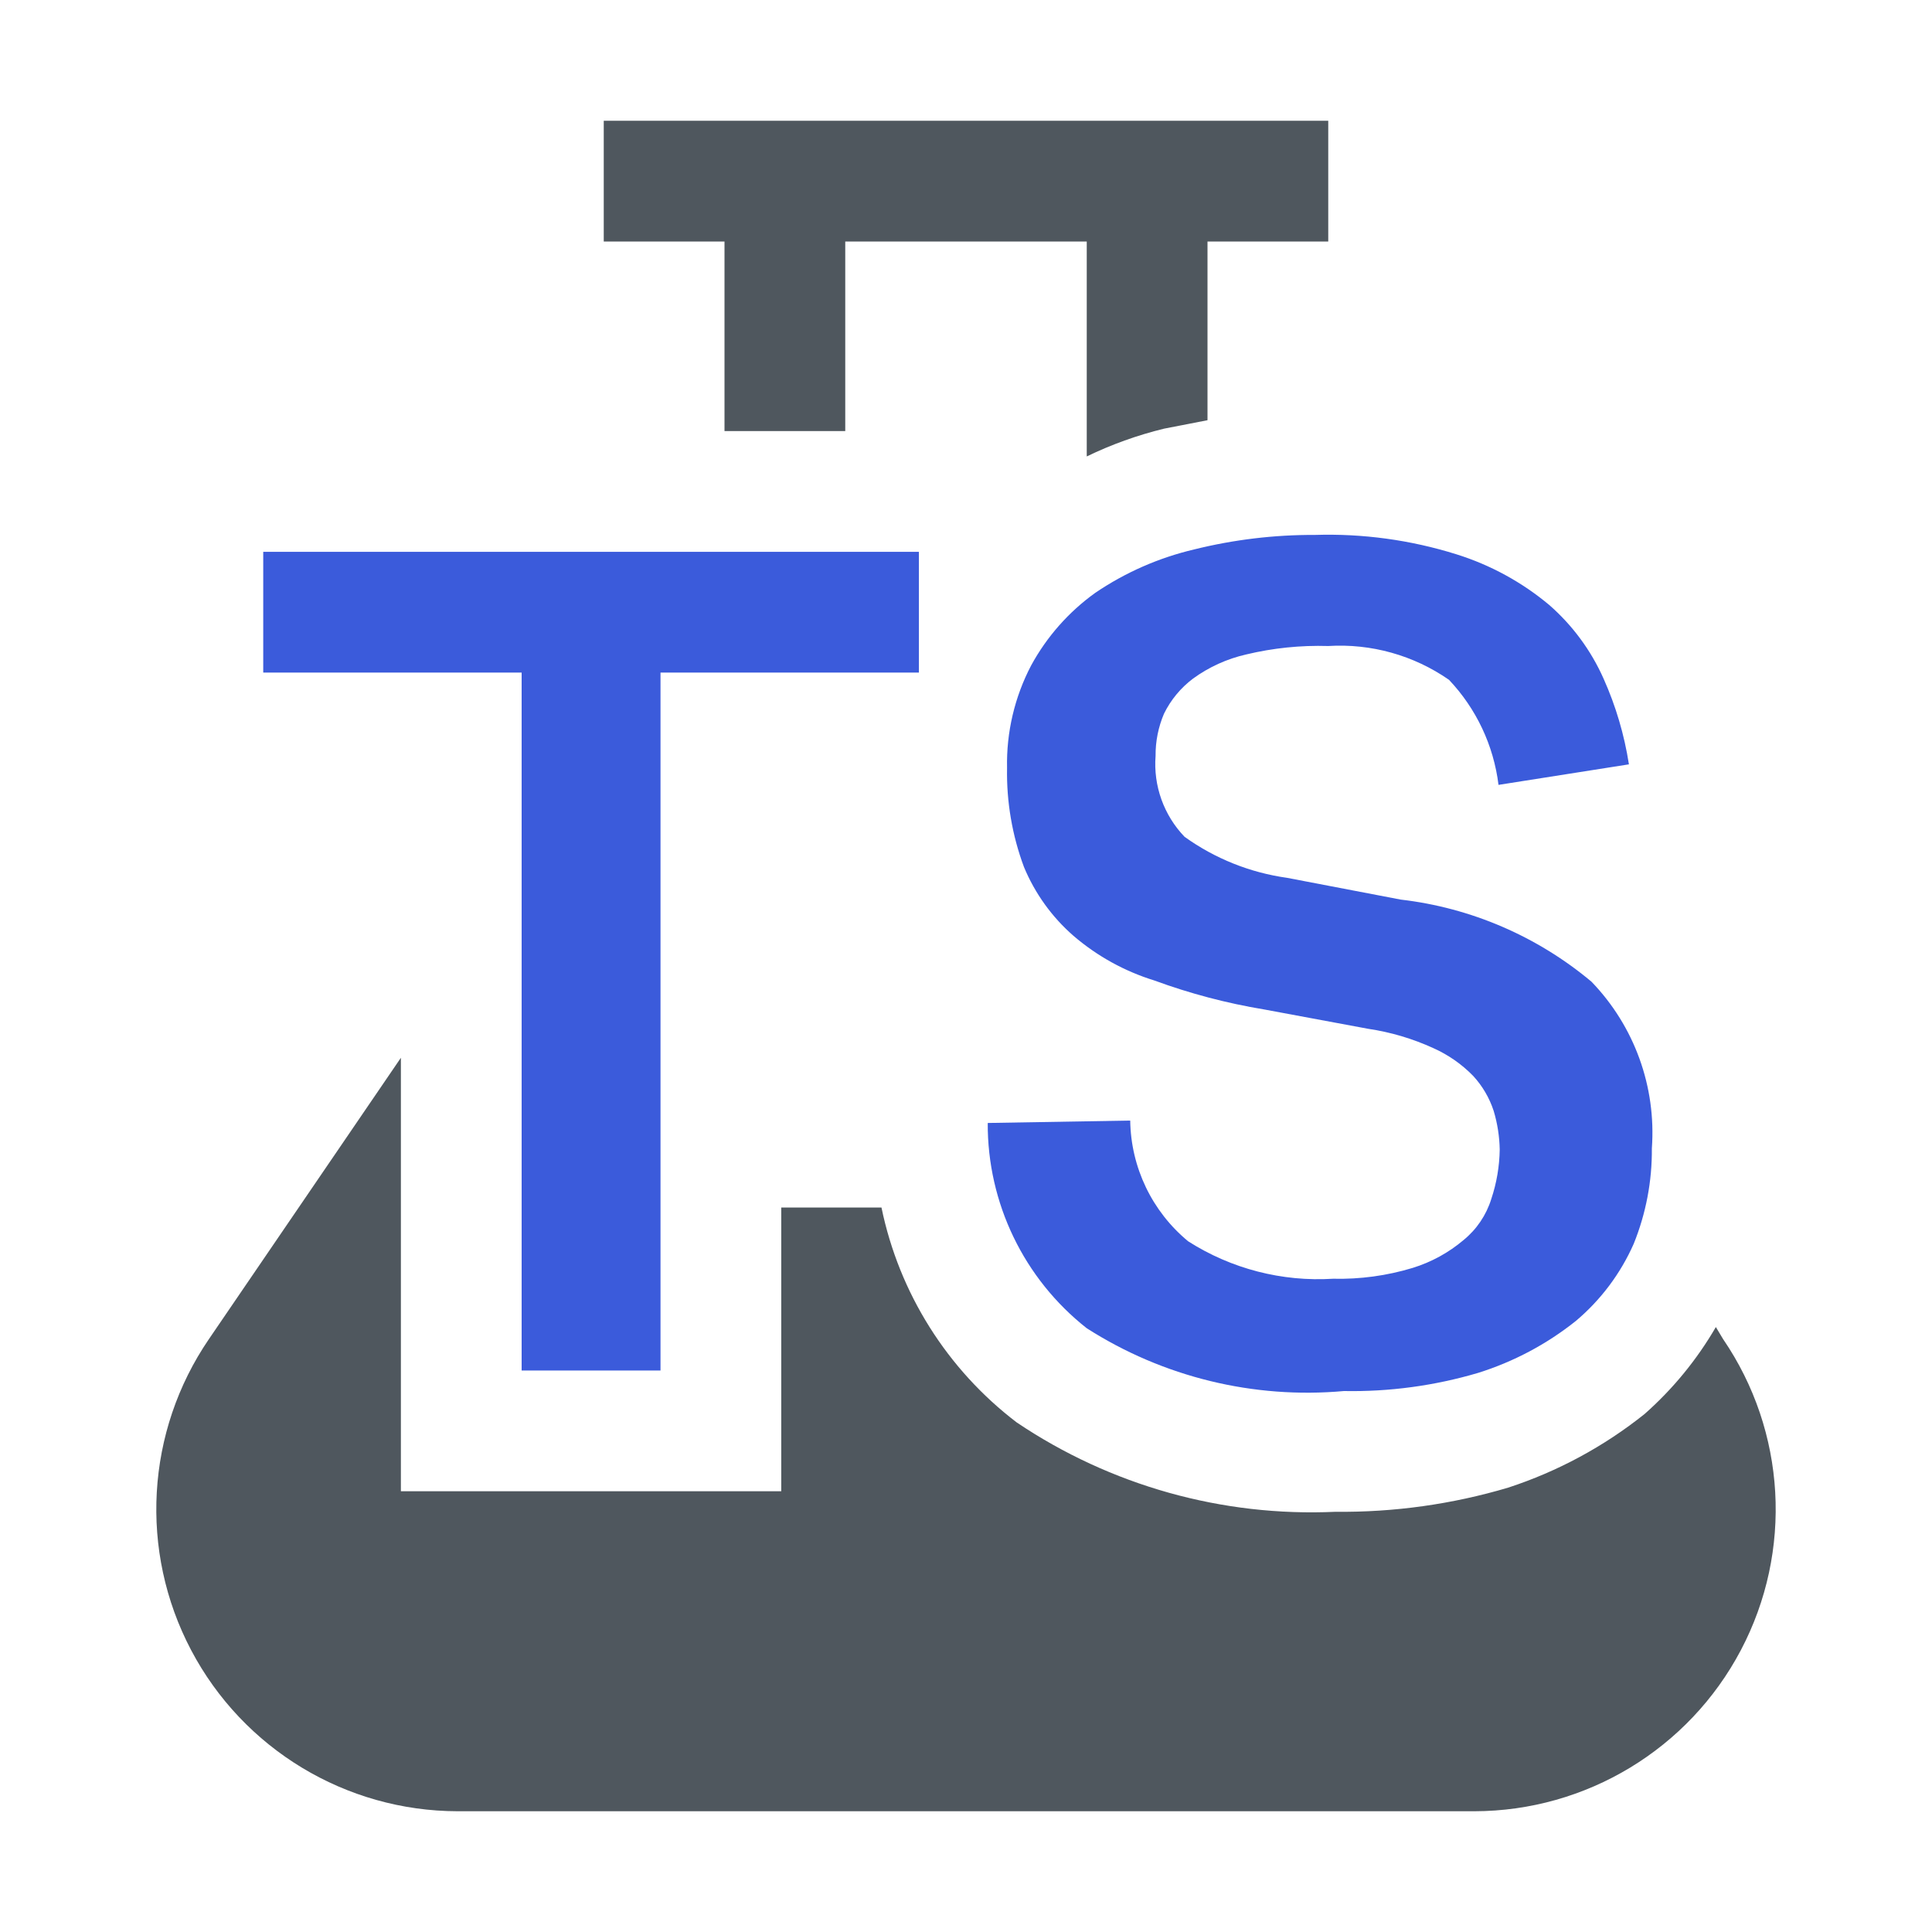
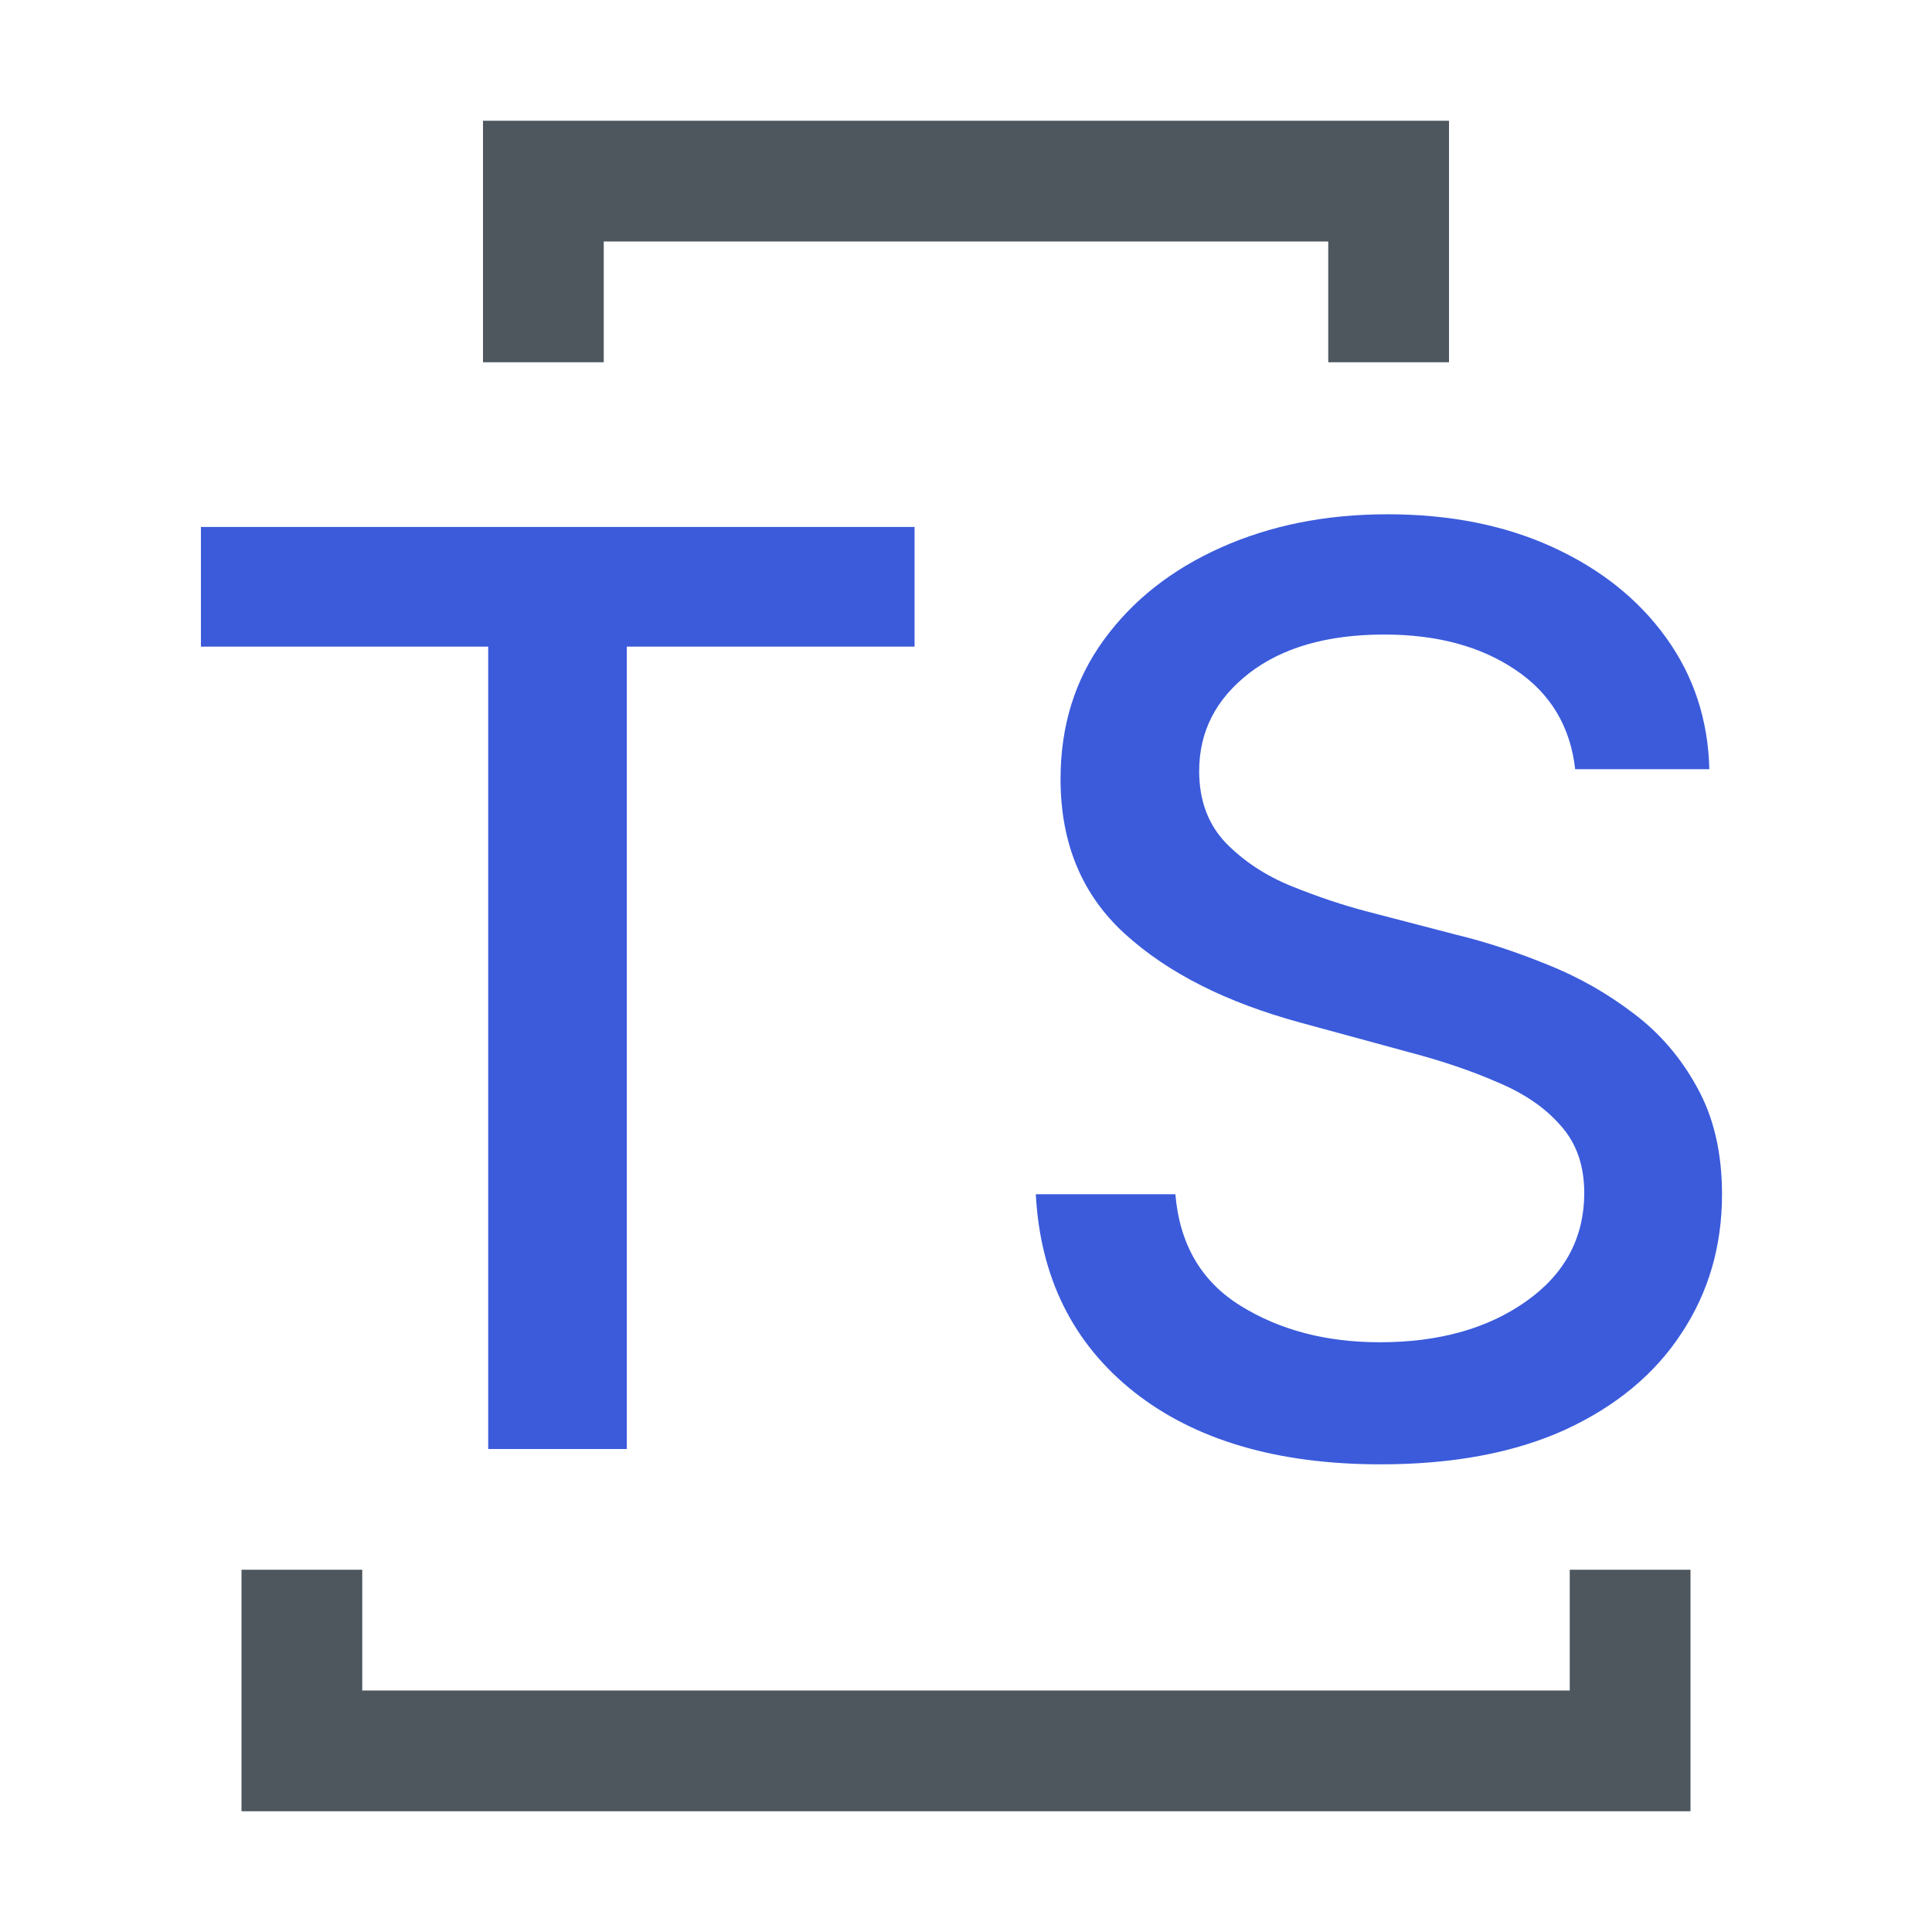
- <svg xmlns="http://www.w3.org/2000/svg" viewBox="0 0 16 16">
-   <defs>
-     <style>.a{fill:#3b5bdb;}.b{fill:#4f575e;}</style>
-   </defs>
-   <path class="a" d="M4.32,5.57H2.18v-1H7.61v1H5.47v5.78H4.32Z" />
-   <path class="a" d="M9.36,9.28a1.32,1.32,0,0,0,.48,1,2,2,0,0,0,1.2.31,2.1,2.1,0,0,0,.66-.09,1.2,1.2,0,0,0,.42-.23.71.71,0,0,0,.23-.34,1.35,1.35,0,0,0,.07-.41,1.19,1.19,0,0,0-.05-.32.79.79,0,0,0-.17-.29,1.07,1.07,0,0,0-.33-.23,2,2,0,0,0-.54-.16l-.86-.16a5,5,0,0,1-.91-.24,1.88,1.88,0,0,1-.67-.37,1.54,1.54,0,0,1-.41-.57,2.23,2.23,0,0,1-.14-.82,1.75,1.75,0,0,1,.2-.85,1.8,1.8,0,0,1,.53-.6,2.46,2.46,0,0,1,.82-.36,4.08,4.08,0,0,1,1-.12,3.55,3.55,0,0,1,1.17.16,2.24,2.24,0,0,1,.77.42,1.76,1.76,0,0,1,.45.61,2.78,2.78,0,0,1,.21.71l-1.08.17A1.54,1.54,0,0,0,12,5.63a1.58,1.58,0,0,0-1-.28,2.58,2.58,0,0,0-.68.07,1.2,1.2,0,0,0-.44.2.81.81,0,0,0-.24.29.87.87,0,0,0-.07.35.87.87,0,0,0,.24.67,1.91,1.91,0,0,0,.85.34l.94.18a3,3,0,0,1,1.58.68,1.8,1.8,0,0,1,.5,1.38,2.06,2.06,0,0,1-.15.79,1.77,1.77,0,0,1-.48.64,2.49,2.49,0,0,1-.81.43,3.68,3.68,0,0,1-1.11.15A3.39,3.39,0,0,1,9,11a2.15,2.15,0,0,1-.82-1.7Z" />
-   <path class="b" d="M14.27,11.09l-.06-.1a2.91,2.91,0,0,1-.59.72,3.6,3.6,0,0,1-1.13.61,4.84,4.84,0,0,1-1.43.2,4.37,4.37,0,0,1-2.64-.74A3,3,0,0,1,7.3,10H6.47v2.35H3.32V8.76L1.73,11.09A2.5,2.5,0,0,0,3.79,15h8.42a2.5,2.5,0,0,0,2.06-3.91Z" />
-   <path class="b" d="M6,3.57H7V2H9V3.78a3.23,3.23,0,0,1,.64-.23L10,3.48V2h1V1H5V2H6Z" />
+ <svg xmlns="http://www.w3.org/2000/svg" width="16" height="16" viewBox="0 0 16 16" fill="none">
+   <path d="M1.664 5.355V4.364H7.574V5.355H5.191V12H4.043V5.355H1.664ZM13.045 6.37C13.005 6.017 12.841 5.743 12.553 5.549C12.264 5.353 11.902 5.255 11.464 5.255C10.994 5.255 10.621 5.362 10.345 5.575C10.069 5.789 9.931 6.059 9.931 6.385C9.931 6.628 10.005 6.827 10.152 6.981C10.301 7.133 10.482 7.252 10.696 7.339C10.912 7.426 11.12 7.496 11.319 7.548L12.064 7.742C12.308 7.801 12.558 7.884 12.814 7.988C13.07 8.09 13.307 8.224 13.526 8.391C13.745 8.555 13.921 8.76 14.055 9.006C14.192 9.252 14.261 9.547 14.261 9.89C14.261 10.32 14.149 10.704 13.925 11.042C13.704 11.38 13.383 11.646 12.963 11.84C12.543 12.031 12.033 12.127 11.434 12.127C10.579 12.127 9.898 11.927 9.391 11.527C8.886 11.126 8.615 10.581 8.578 9.89H9.734C9.769 10.305 9.949 10.613 10.274 10.814C10.6 11.016 10.984 11.116 11.427 11.116C11.916 11.116 12.32 11.003 12.639 10.777C12.959 10.551 13.12 10.251 13.12 9.878C13.12 9.652 13.055 9.467 12.926 9.323C12.799 9.176 12.626 9.057 12.407 8.965C12.191 8.87 11.946 8.787 11.673 8.715L10.77 8.469C10.156 8.302 9.672 8.058 9.316 7.734C8.961 7.411 8.783 6.984 8.783 6.452C8.783 6.012 8.902 5.628 9.141 5.3C9.38 4.971 9.703 4.717 10.11 4.535C10.521 4.351 10.98 4.259 11.49 4.259C12.007 4.259 12.463 4.35 12.858 4.531C13.256 4.713 13.569 4.963 13.798 5.281C14.027 5.599 14.146 5.962 14.156 6.37H13.045Z" fill="#3B5BDB" />
+   <path d="M11 3H12V1H4V3H5V2L11 2V3Z" fill="#4F575E" />
+   <path d="M3 13H2V15H14V13H13V14H3V13Z" fill="#4F575E" />
</svg>
